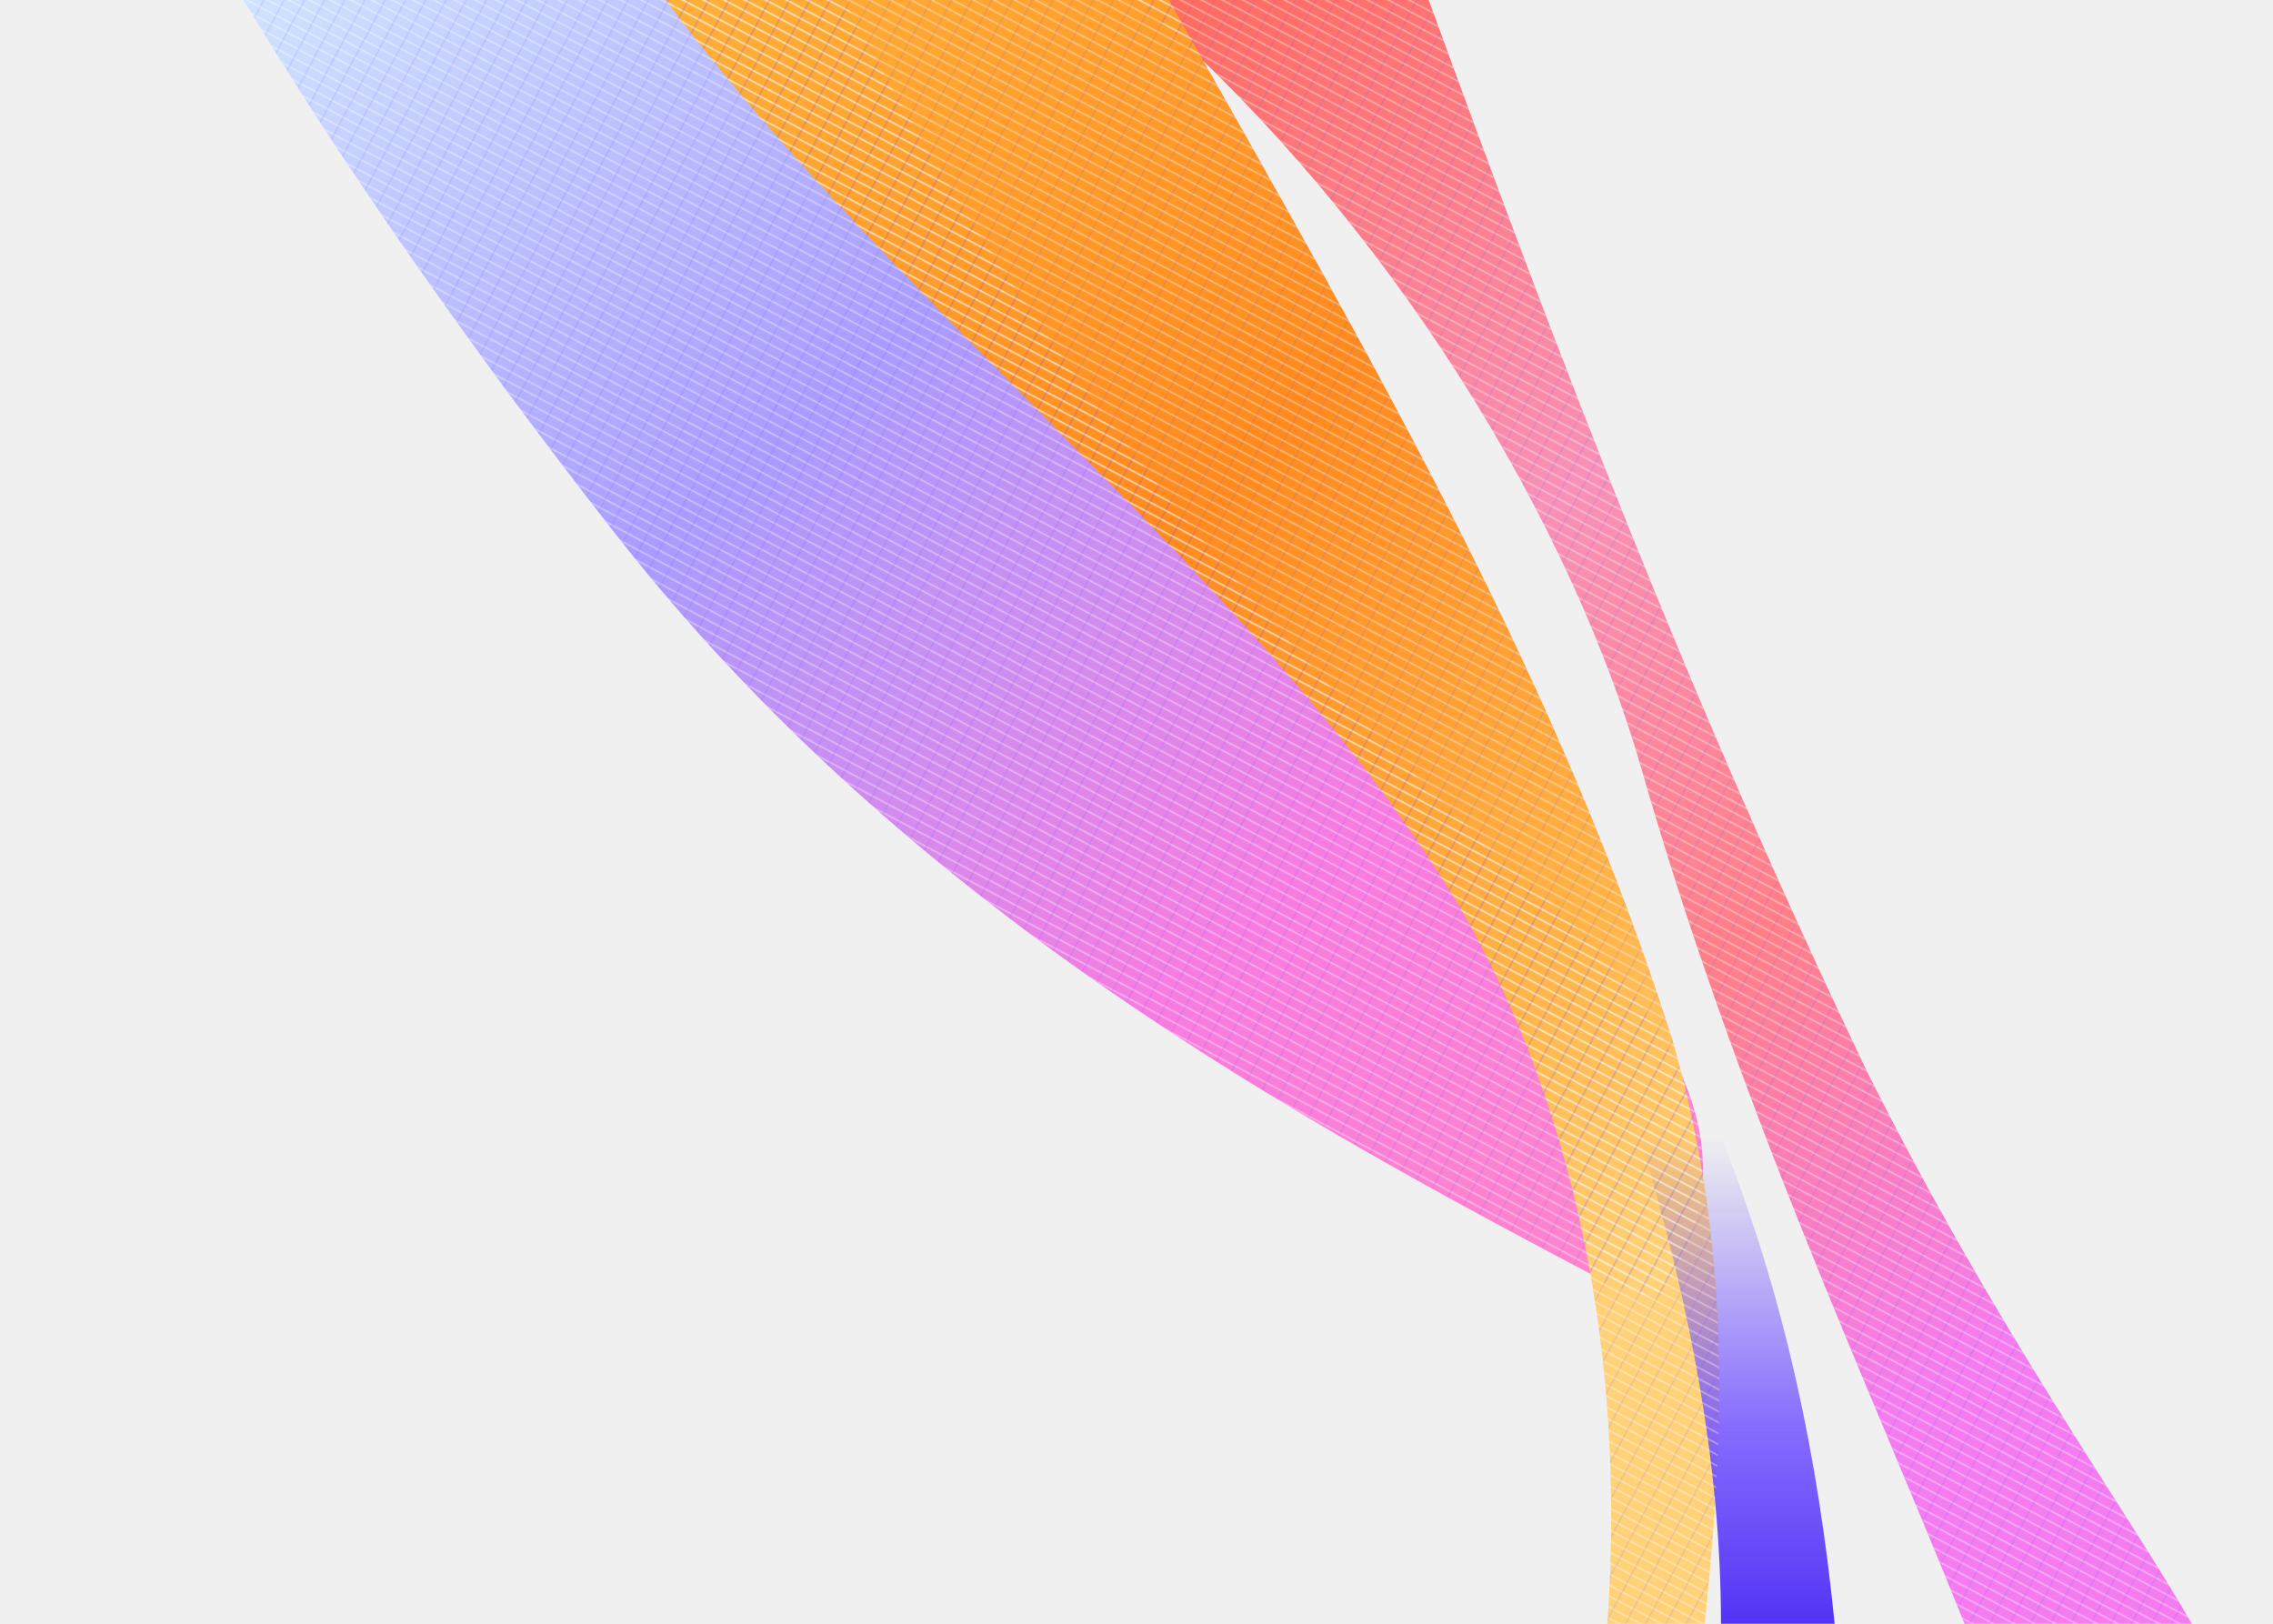
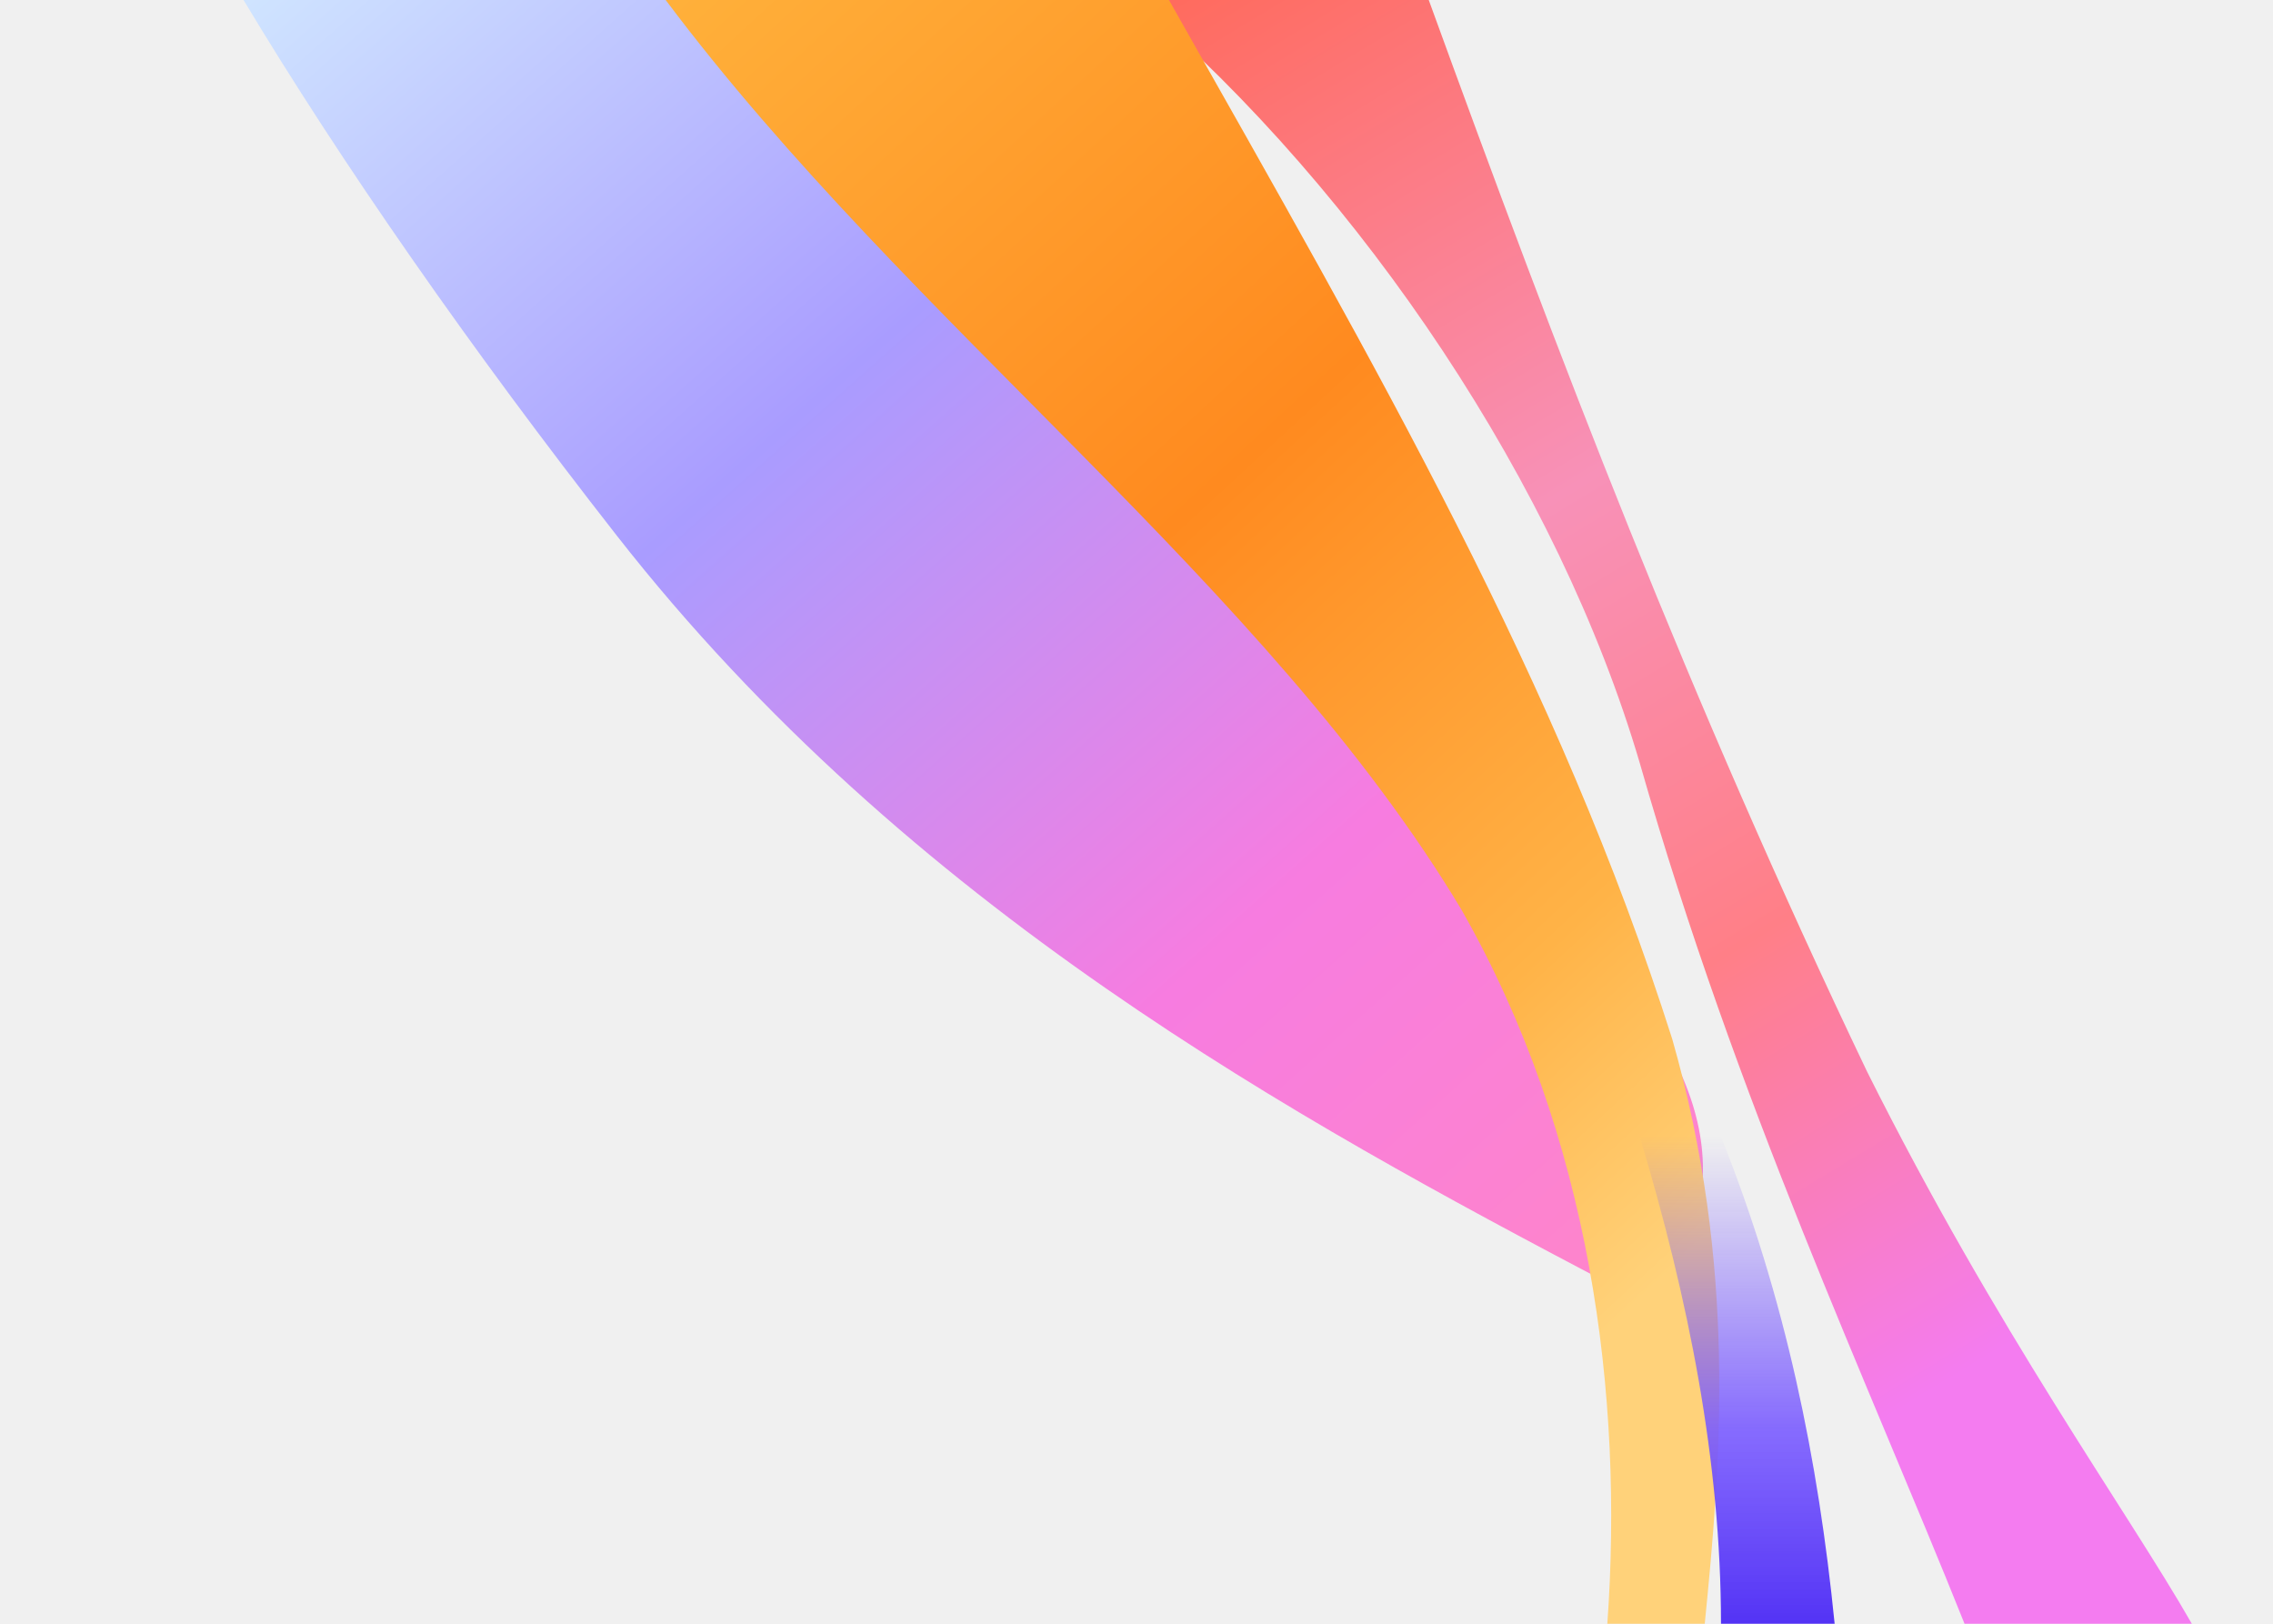
- <svg xmlns="http://www.w3.org/2000/svg" preserveAspectRatio="none" viewBox="0 0 1400 1000" width="1400" height="1000">
+ <svg xmlns="http://www.w3.org/2000/svg" viewBox="0 0 1400 1000" width="1400" height="1000">
  <defs>
    <linearGradient id="cool" x1="0" y1="0" x2="1" y2="1">
      <stop offset="0" stop-color="#cfe4ff" />
      <stop offset=".35" stop-color="#a99cff" />
      <stop offset=".7" stop-color="#f77ce0" />
      <stop offset="1" stop-color="#ff86c8" />
    </linearGradient>
    <linearGradient id="warm" x1="0" y1="0" x2=".6" y2="1">
      <stop offset="0" stop-color="#ffb03a" />
      <stop offset=".45" stop-color="#ff8a1f" />
      <stop offset=".8" stop-color="#ffb347" />
      <stop offset="1" stop-color="#ffd27a" />
    </linearGradient>
    <linearGradient id="edge" x1="0" y1="0" x2=".4" y2="1">
      <stop offset="0" stop-color="#ff6a5c" />
      <stop offset=".4" stop-color="#f891b8" />
      <stop offset=".7" stop-color="#ff7f87" />
      <stop offset="1" stop-color="#f47cf0" />
    </linearGradient>
    <linearGradient id="core" x1="0" y1="0" x2="0" y2="1">
      <stop offset="0" stop-color="#7a5cff" stop-opacity="0" />
      <stop offset=".6" stop-color="#7a5cff" stop-opacity=".9" />
      <stop offset="1" stop-color="#5333f5" />
    </linearGradient>
-     <pattern id="threads" patternUnits="userSpaceOnUse" width="6" height="6" patternTransform="rotate(28)">
-       <rect width="6" height="1.1" fill="#ffffff" fill-opacity=".32" />
-     </pattern>
-     <pattern id="threads2" patternUnits="userSpaceOnUse" width="11" height="11" patternTransform="rotate(-62)">
-       <rect width="11" height="1" fill="#5333f5" fill-opacity=".10" />
-     </pattern>
  </defs>
  <g>
    <path d="M150 0 L520 0 C640 230 800 420 960 560 C1040 640 1080 720 1020 800 L990 790 C800 690 560 560 380 330 C290 215 210 100 150 0 Z" fill="url(#cool)" />
    <path d="M700 0 L880 0 C960 220 1040 430 1150 660 C1230 820 1310 930 1350 1000 L1210 1000 C1150 850 1070 680 1010 470 C960 300 840 120 700 0 Z" fill="url(#edge)" />
    <path d="M410 0 L720 0 C850 230 960 420 1030 640 C1070 780 1060 900 1050 1000 L990 1000 C1000 860 980 700 900 560 C780 360 560 200 410 0 Z" fill="url(#warm)" />
    <path d="M1010 700 C1040 800 1060 900 1060 1000 L1130 1000 C1120 900 1100 800 1060 700 Z" fill="url(#core)" />
  </g>
-   <g>
-     <path d="M150 0 L520 0 C640 230 800 420 960 560 C1040 640 1080 720 1020 800 L990 790 C800 690 560 560 380 330 C290 215 210 100 150 0 Z" fill="url(#threads)" />
-     <path d="M150 0 L520 0 C640 230 800 420 960 560 C1040 640 1080 720 1020 800 L990 790 C800 690 560 560 380 330 C290 215 210 100 150 0 Z" fill="url(#threads2)" />
-     <path d="M700 0 L880 0 C960 220 1040 430 1150 660 C1230 820 1310 930 1350 1000 L1210 1000 C1150 850 1070 680 1010 470 C960 300 840 120 700 0 Z" fill="url(#threads)" />
-     <path d="M700 0 L880 0 C960 220 1040 430 1150 660 C1230 820 1310 930 1350 1000 L1210 1000 C1150 850 1070 680 1010 470 C960 300 840 120 700 0 Z" fill="url(#threads2)" />
-     <path d="M410 0 L720 0 C850 230 960 420 1030 640 C1070 780 1060 900 1050 1000 L990 1000 C1000 860 980 700 900 560 C780 360 560 200 410 0 Z" fill="url(#threads)" />
-     <path d="M410 0 L720 0 C850 230 960 420 1030 640 C1070 780 1060 900 1050 1000 L990 1000 C1000 860 980 700 900 560 C780 360 560 200 410 0 Z" fill="url(#threads2)" />
-   </g>
</svg>
